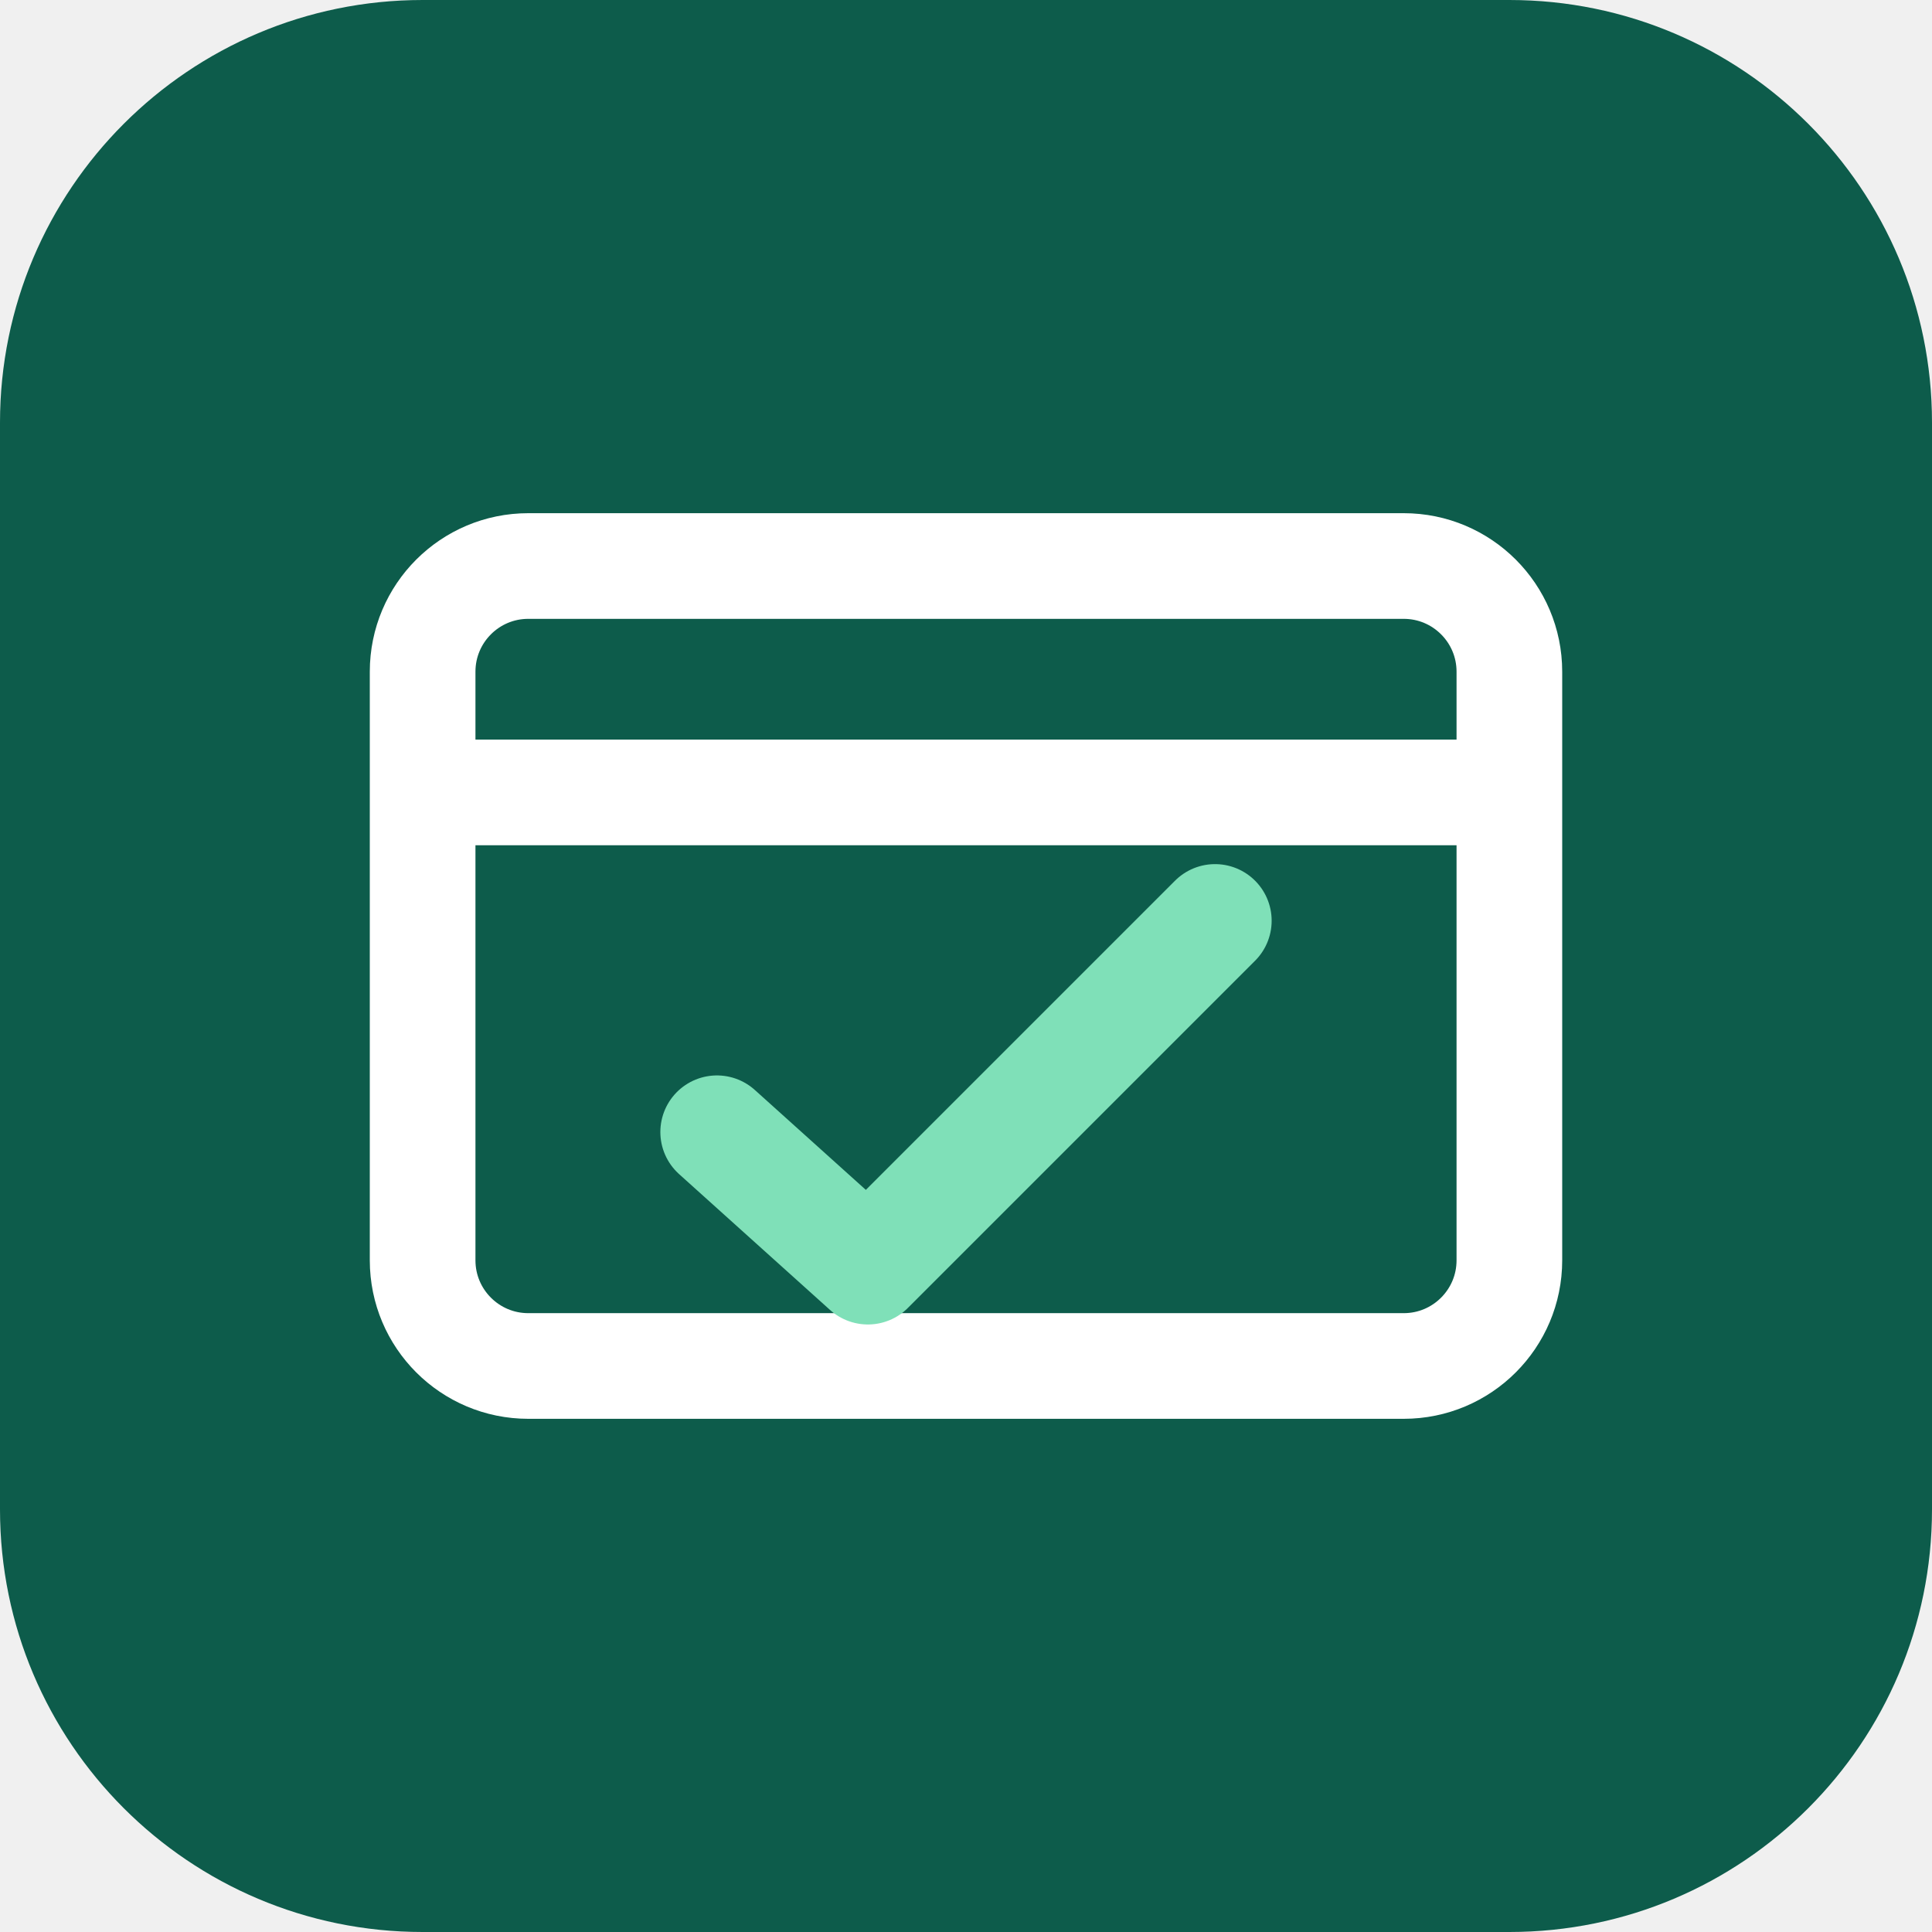
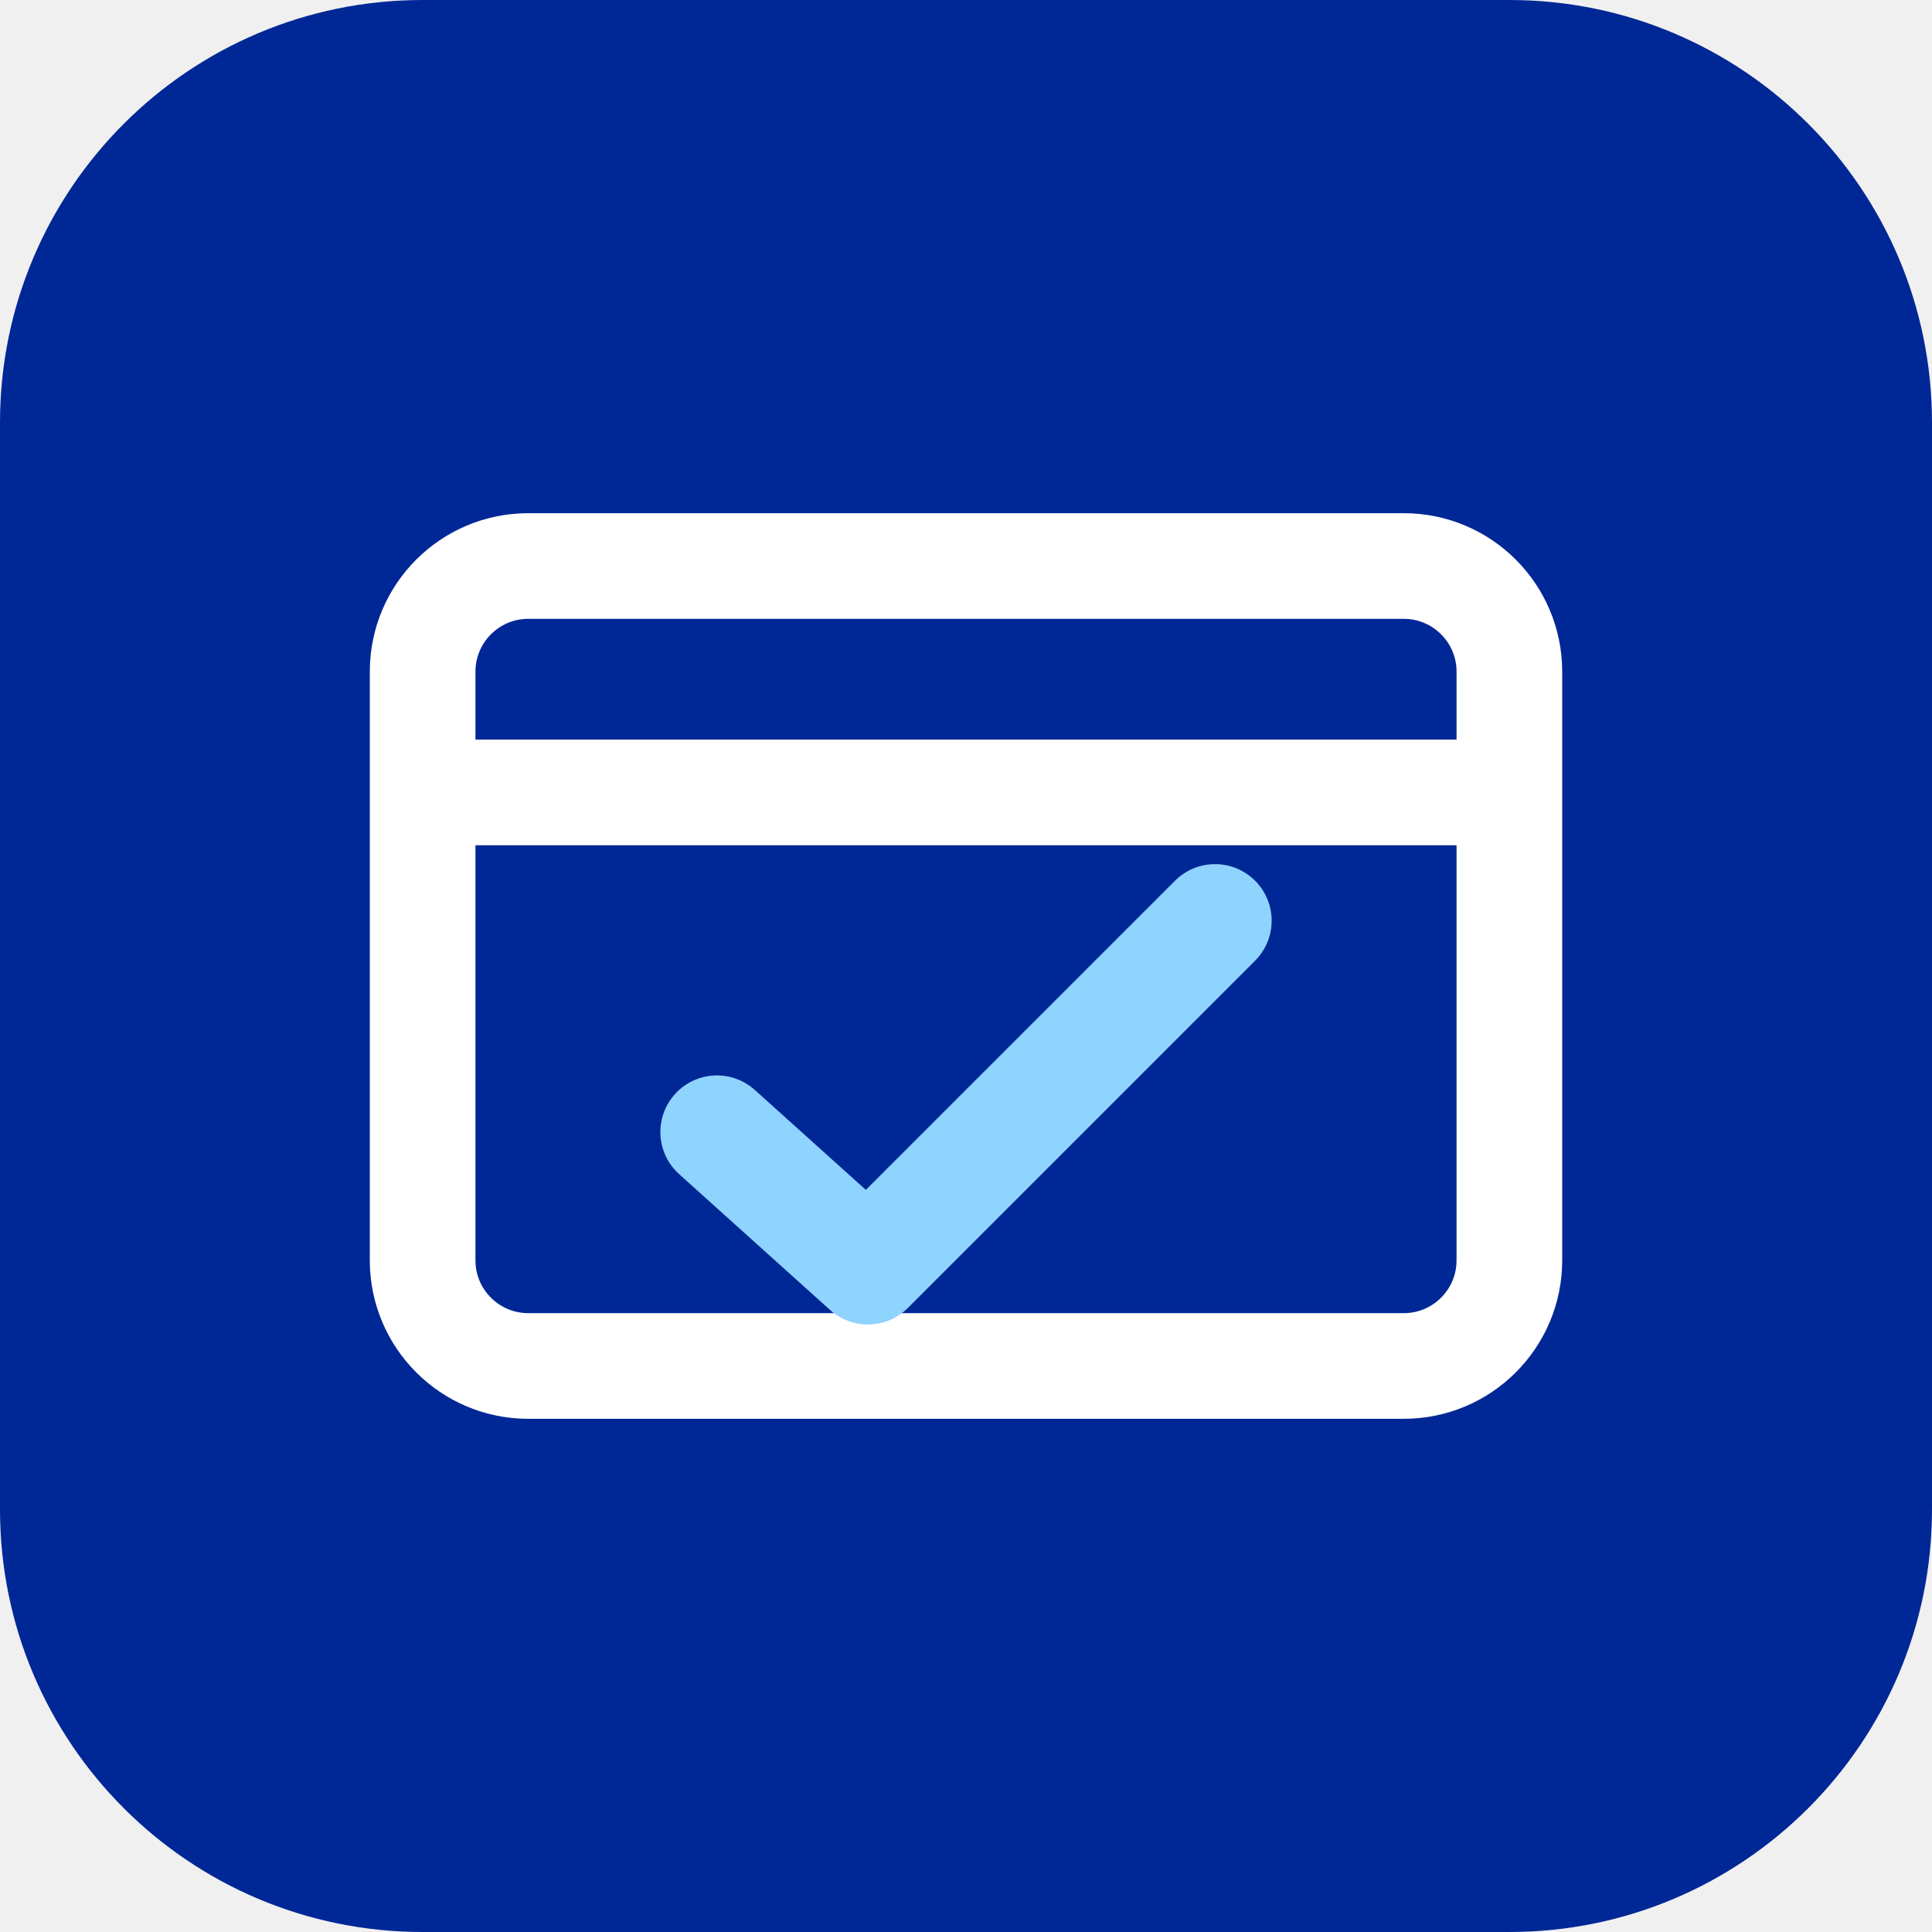
<svg xmlns="http://www.w3.org/2000/svg" viewBox="0 0 512 512">
-   <rect width="512" height="512" rx="112" fill="#0d5c4b" />
+   <rect width="512" height="512" rx="112" fill="#002796" />
  <rect x="112" y="150" width="288" height="212" rx="28" fill="none" stroke="#ffffff" stroke-width="28" />
  <path d="M112 210h288" stroke="#ffffff" stroke-width="28" />
-   <path d="M190 300l40 36 92-92" fill="none" stroke="#7fe0b8" stroke-width="30" stroke-linecap="round" stroke-linejoin="round" />
+   <path d="M190 300l40 36 92-92" fill="none" stroke="#8fd3ff" stroke-width="30" stroke-linecap="round" stroke-linejoin="round" />
</svg>
